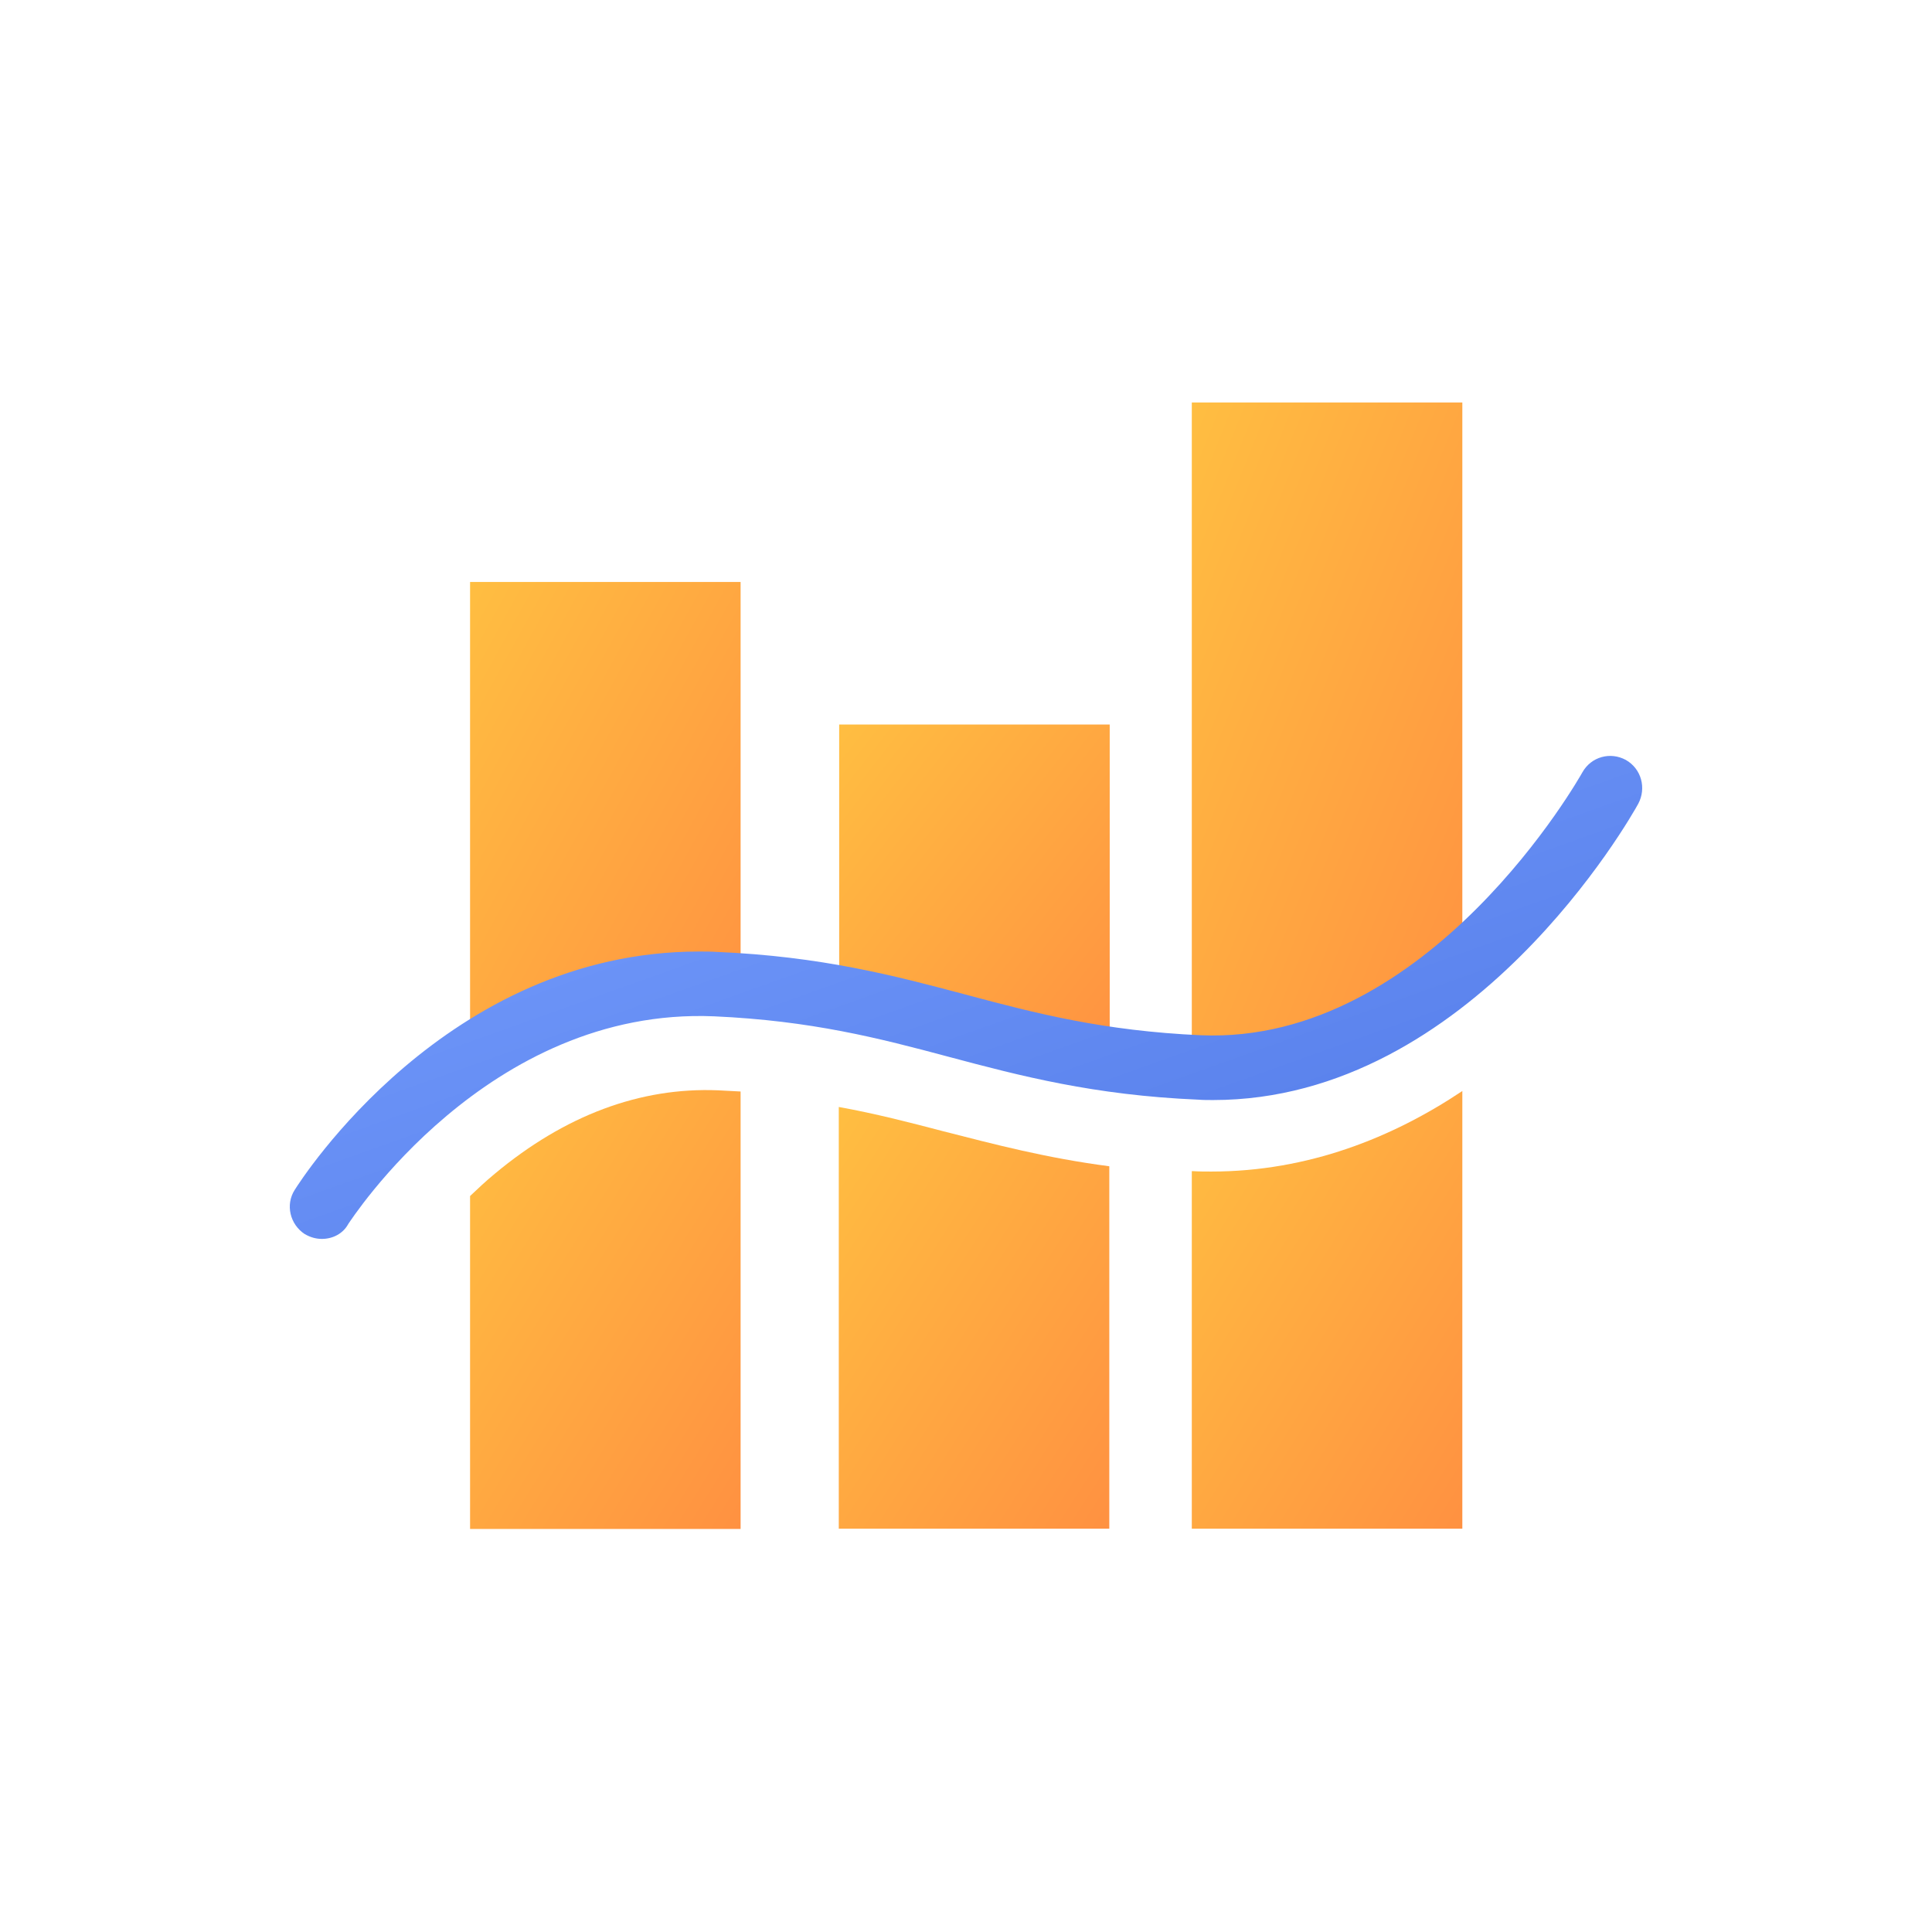
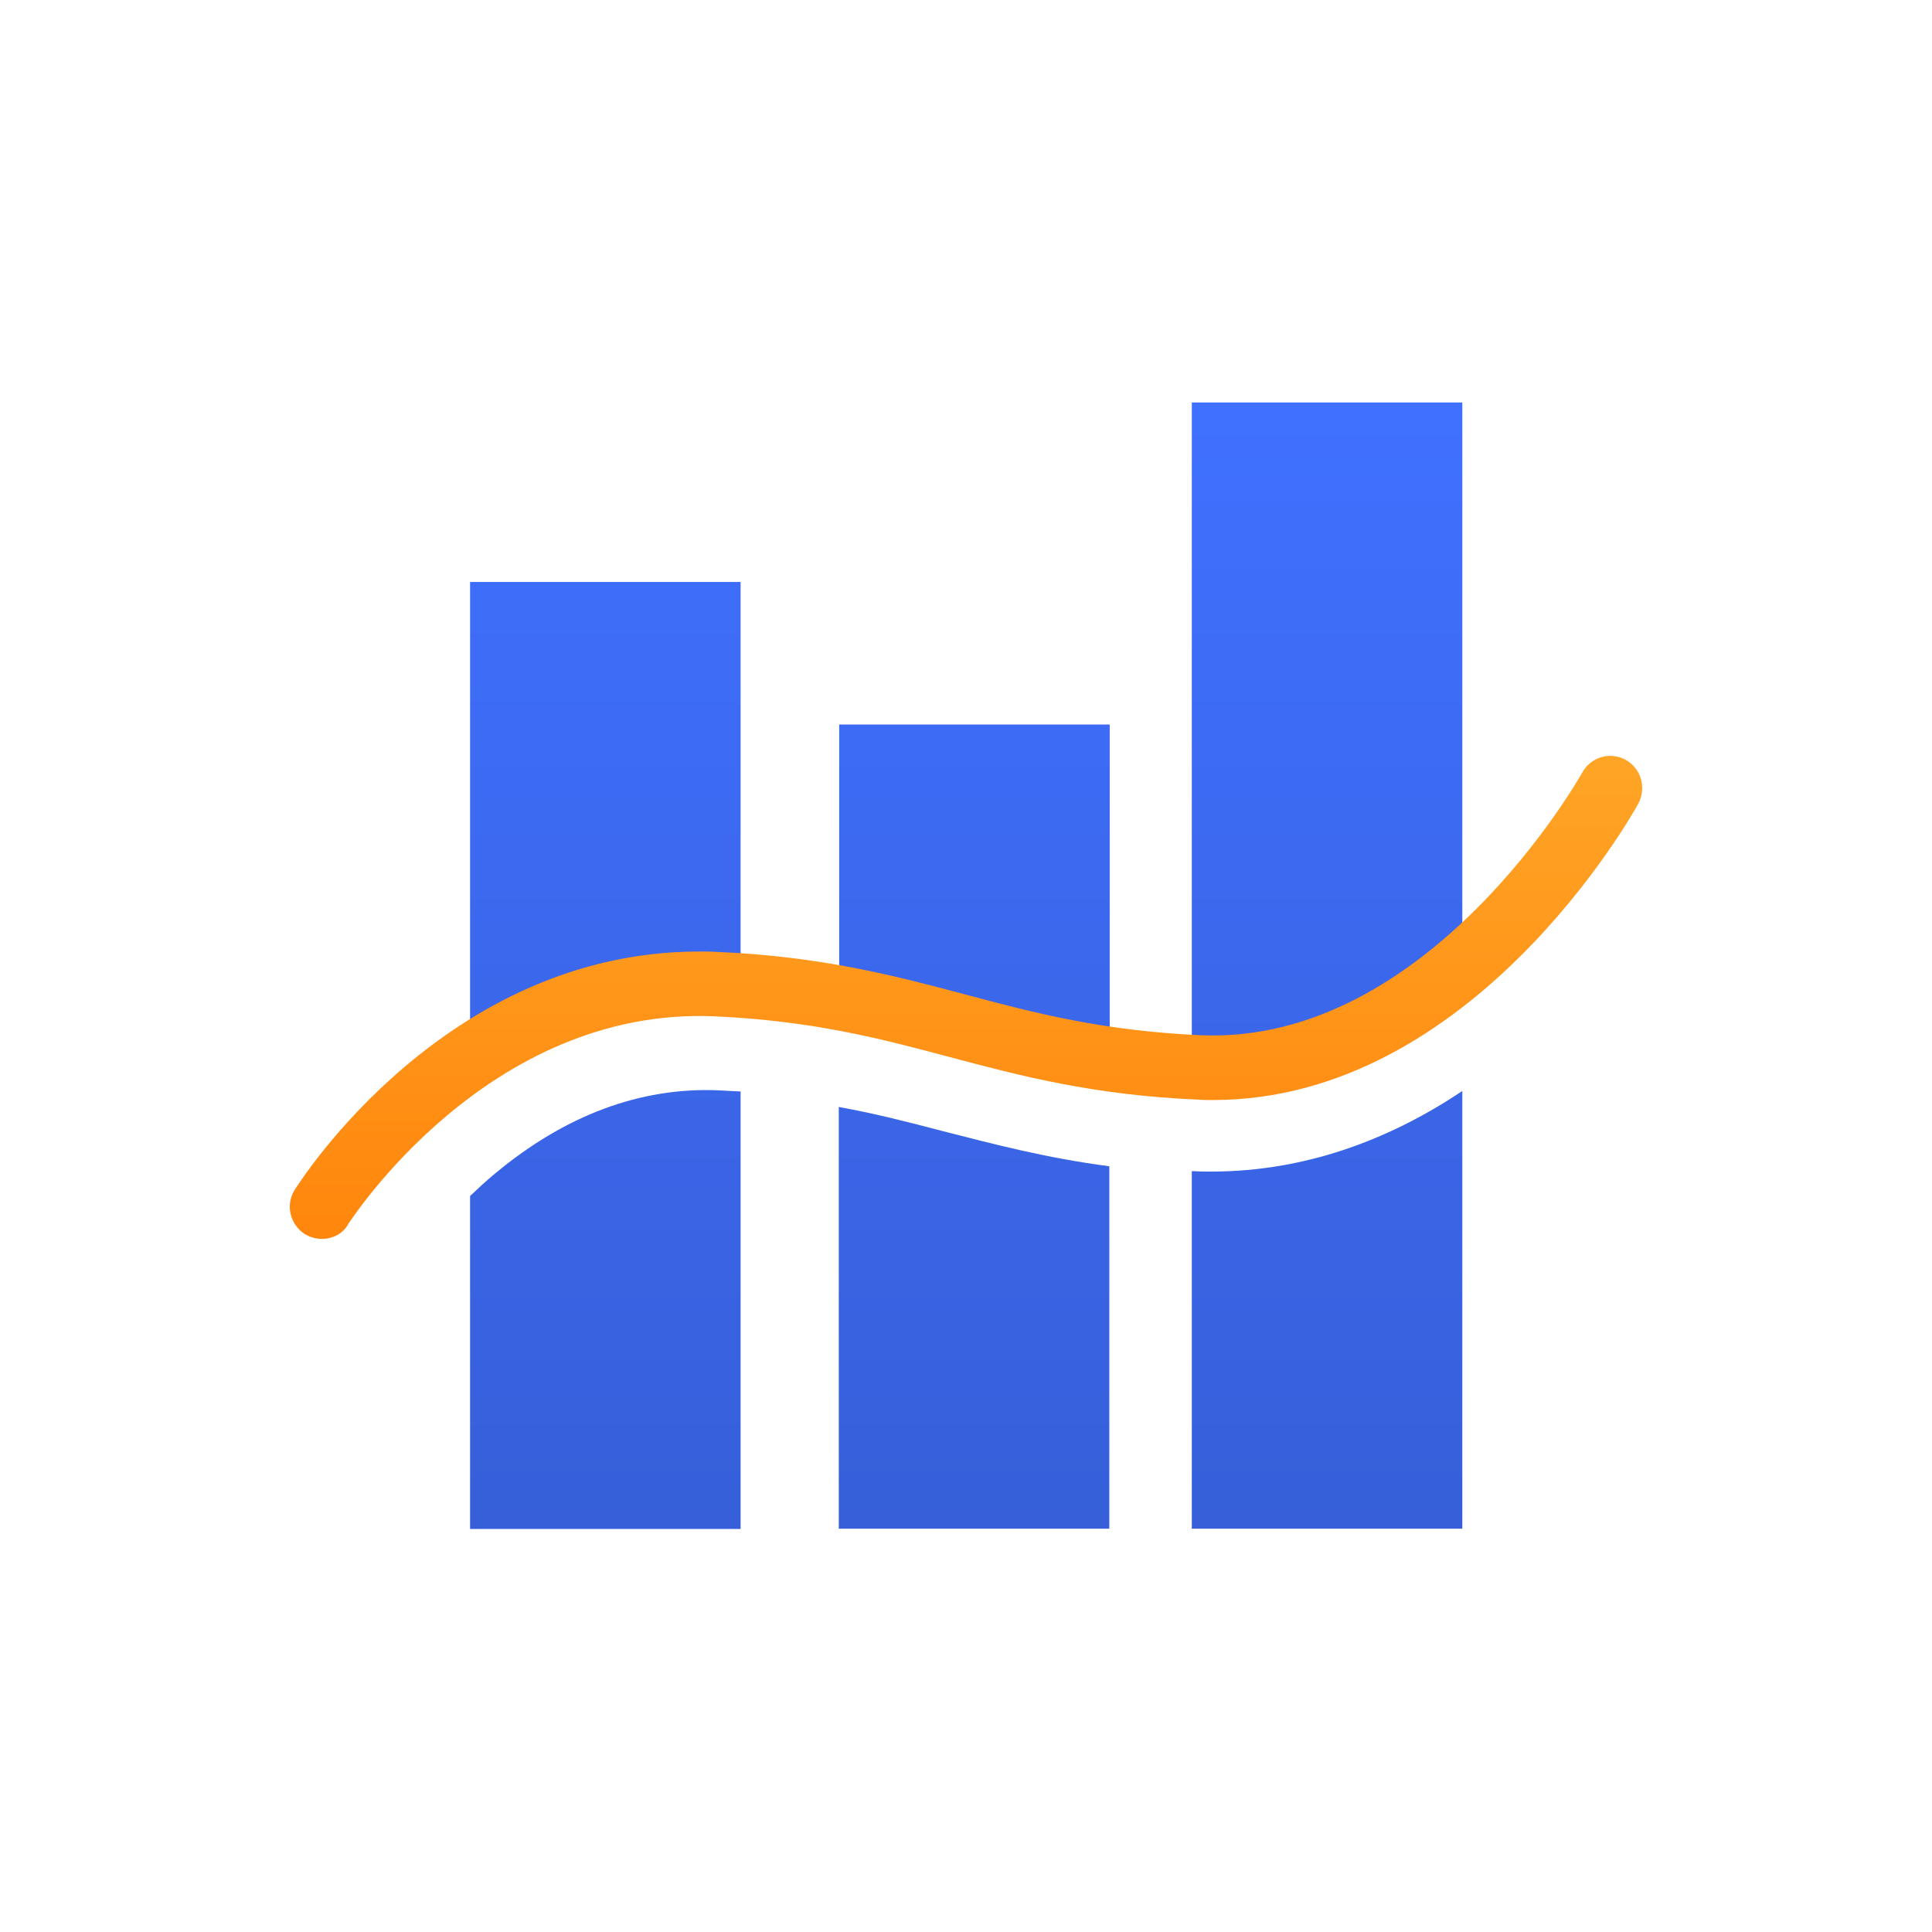
- <svg xmlns="http://www.w3.org/2000/svg" width="120" height="120" viewBox="0 0 120 120" fill="none">
-   <path d="M44.842 61.82C45.236 61.844 45.606 61.844 46 61.869V36.148H29.197V66.664C33.189 63.861 38.461 61.549 44.842 61.82Z" fill="url(#paint0_linear)" />
-   <path d="M44.596 67.721C39.767 67.524 35.086 69.27 30.725 72.909C30.158 73.377 29.665 73.844 29.197 74.287V94.967H46V67.795C45.532 67.77 45.064 67.746 44.596 67.721Z" fill="url(#paint1_linear)" />
-   <path d="M68.926 66.537V45H52.123V62.805C58.209 63.829 62.668 65.585 68.926 66.537Z" fill="url(#paint2_linear)" />
-   <path d="M58.602 70.268C56.459 69.707 54.389 69.171 52.098 68.756V94.951H68.901V72.439C64.983 71.927 61.756 71.073 58.602 70.268Z" fill="url(#paint3_linear)" />
-   <path d="M75.233 72.767C74.863 72.767 74.493 72.767 74.124 72.743C74.099 72.743 74.075 72.743 74.025 72.743V94.95H90.828V67.764C86.517 70.647 81.269 72.767 75.233 72.767Z" fill="url(#paint4_linear)" />
-   <path d="M74.37 66.828C80.998 67.099 86.591 64.018 90.828 60.37V25H74.025V66.828C74.149 66.828 74.272 66.828 74.37 66.828Z" fill="url(#paint5_linear)" />
-   <path d="M19.994 76.951C19.622 76.951 19.275 76.851 18.928 76.651C18.011 76.051 17.713 74.826 18.308 73.901C18.705 73.276 27.729 59.101 43.421 59.101C43.793 59.101 44.165 59.101 44.537 59.126C51.007 59.401 55.568 60.601 59.981 61.776C64.369 62.951 68.534 64.026 74.582 64.301C88.787 64.901 98.183 48.151 98.282 47.976C98.827 47.001 100.017 46.676 100.984 47.201C101.951 47.751 102.273 48.951 101.753 49.926C101.331 50.701 91.39 68.326 75.351 68.326C75.029 68.326 74.731 68.326 74.409 68.301C67.939 68.026 63.377 66.826 58.965 65.651C54.577 64.476 50.412 63.401 44.363 63.126C30.257 62.526 21.73 75.901 21.63 76.026C21.308 76.626 20.663 76.951 19.994 76.951Z" fill="url(#paint6_linear)" />
+ <svg xmlns="http://www.w3.org/2000/svg" width="120" height="120" fill="none">
+   <path d="M44.842 61.82c.394.024.764.024 1.158.049V36.148H29.197v30.516c3.991-2.803 9.264-5.115 15.645-4.844z" fill="url(#paint0_linear)" />
+   <path d="M44.596 67.721c-4.83-.196-9.51 1.55-13.871 5.189-.567.467-1.06.934-1.528 1.377v20.68H46V67.795l-1.404-.074z" fill="url(#paint1_linear)" />
+   <path d="M68.926 66.536V45H52.123v17.805c6.086 1.025 10.545 2.78 16.803 3.732z" fill="url(#paint2_linear)" />
+   <path d="M58.603 70.268c-2.144-.561-4.213-1.098-6.505-1.512V94.95h16.803V72.439c-3.917-.513-7.145-1.366-10.298-2.171z" fill="url(#paint3_linear)" />
+   <path d="M75.232 72.768c-.37 0-.74 0-1.109-.025h-.098v22.208h16.802V67.764c-4.311 2.884-9.559 5.004-15.595 5.004z" fill="url(#paint4_linear)" />
+   <path d="M74.37 66.828c6.627.27 12.22-2.81 16.457-6.458V25H74.025v41.828h.344z" fill="url(#paint5_linear)" />
+   <path d="M19.994 76.95c-.372 0-.719-.1-1.066-.3-.917-.6-1.215-1.824-.62-2.75.397-.624 9.42-14.8 25.113-14.8.372 0 .744 0 1.116.025 6.47.275 11.031 1.475 15.444 2.65 4.388 1.175 8.553 2.25 14.601 2.525 14.205.6 23.6-16.15 23.7-16.325a1.983 1.983 0 012.702-.775c.967.55 1.289 1.75.769 2.725-.422.775-10.363 18.4-26.402 18.4-.322 0-.62 0-.942-.025-6.47-.275-11.032-1.474-15.444-2.65-4.388-1.175-8.553-2.25-14.602-2.525-14.106-.6-22.633 12.776-22.733 12.9-.322.6-.966.926-1.636.926z" fill="url(#paint6_linear)" />
  <defs>
-     <linearGradient id="paint0_linear" x1="29.197" y1="36.148" x2="54.985" y2="50.346" gradientUnits="userSpaceOnUse">
-       <stop stop-color="#FFBE41" />
-       <stop offset="1" stop-color="#FF9141" />
+     <linearGradient id="paint0_linear" x1="90.828" y1="25" x2="90.828" y2="94.967" gradientUnits="userSpaceOnUse">
+       <stop stop-color="#4070FF" />
+       <stop offset="1" stop-color="#365FD9" />
    </linearGradient>
-     <linearGradient id="paint1_linear" x1="29.197" y1="67.706" x2="53.551" y2="82.717" gradientUnits="userSpaceOnUse">
-       <stop stop-color="#FFBE41" />
-       <stop offset="1" stop-color="#FF9141" />
+     <linearGradient id="paint1_linear" x1="90.828" y1="25" x2="90.828" y2="94.967" gradientUnits="userSpaceOnUse">
+       <stop stop-color="#4070FF" />
+       <stop offset="1" stop-color="#365FD9" />
    </linearGradient>
-     <linearGradient id="paint2_linear" x1="52.123" y1="45" x2="73.013" y2="61.298" gradientUnits="userSpaceOnUse">
-       <stop stop-color="#FFBE41" />
-       <stop offset="1" stop-color="#FF9141" />
+     <linearGradient id="paint2_linear" x1="90.828" y1="25" x2="90.828" y2="94.967" gradientUnits="userSpaceOnUse">
+       <stop stop-color="#4070FF" />
+       <stop offset="1" stop-color="#365FD9" />
    </linearGradient>
-     <linearGradient id="paint3_linear" x1="52.098" y1="68.756" x2="75.907" y2="84.028" gradientUnits="userSpaceOnUse">
-       <stop stop-color="#FFBE41" />
-       <stop offset="1" stop-color="#FF9141" />
+     <linearGradient id="paint3_linear" x1="90.828" y1="25" x2="90.828" y2="94.967" gradientUnits="userSpaceOnUse">
+       <stop stop-color="#4070FF" />
+       <stop offset="1" stop-color="#365FD9" />
    </linearGradient>
-     <linearGradient id="paint4_linear" x1="74.025" y1="67.764" x2="98.342" y2="82.793" gradientUnits="userSpaceOnUse">
-       <stop stop-color="#FFBE41" />
-       <stop offset="1" stop-color="#FF9141" />
+     <linearGradient id="paint4_linear" x1="90.828" y1="25" x2="90.828" y2="94.967" gradientUnits="userSpaceOnUse">
+       <stop stop-color="#4070FF" />
+       <stop offset="1" stop-color="#365FD9" />
    </linearGradient>
-     <linearGradient id="paint5_linear" x1="74.025" y1="25" x2="102.965" y2="36.621" gradientUnits="userSpaceOnUse">
-       <stop stop-color="#FFBE41" />
-       <stop offset="1" stop-color="#FF9141" />
+     <linearGradient id="paint5_linear" x1="90.828" y1="25" x2="90.828" y2="94.967" gradientUnits="userSpaceOnUse">
+       <stop stop-color="#4070FF" />
+       <stop offset="1" stop-color="#365FD9" />
    </linearGradient>
-     <linearGradient id="paint6_linear" x1="18" y1="46.951" x2="37.005" y2="100.164" gradientUnits="userSpaceOnUse">
-       <stop stop-color="#78A0FF" />
-       <stop offset="1" stop-color="#5078E6" />
+     <linearGradient id="paint6_linear" x1="102" y1="46.951" x2="102" y2="76.951" gradientUnits="userSpaceOnUse">
+       <stop stop-color="#FFA526" />
+       <stop offset="1" stop-color="#FF860D" />
    </linearGradient>
  </defs>
</svg>
